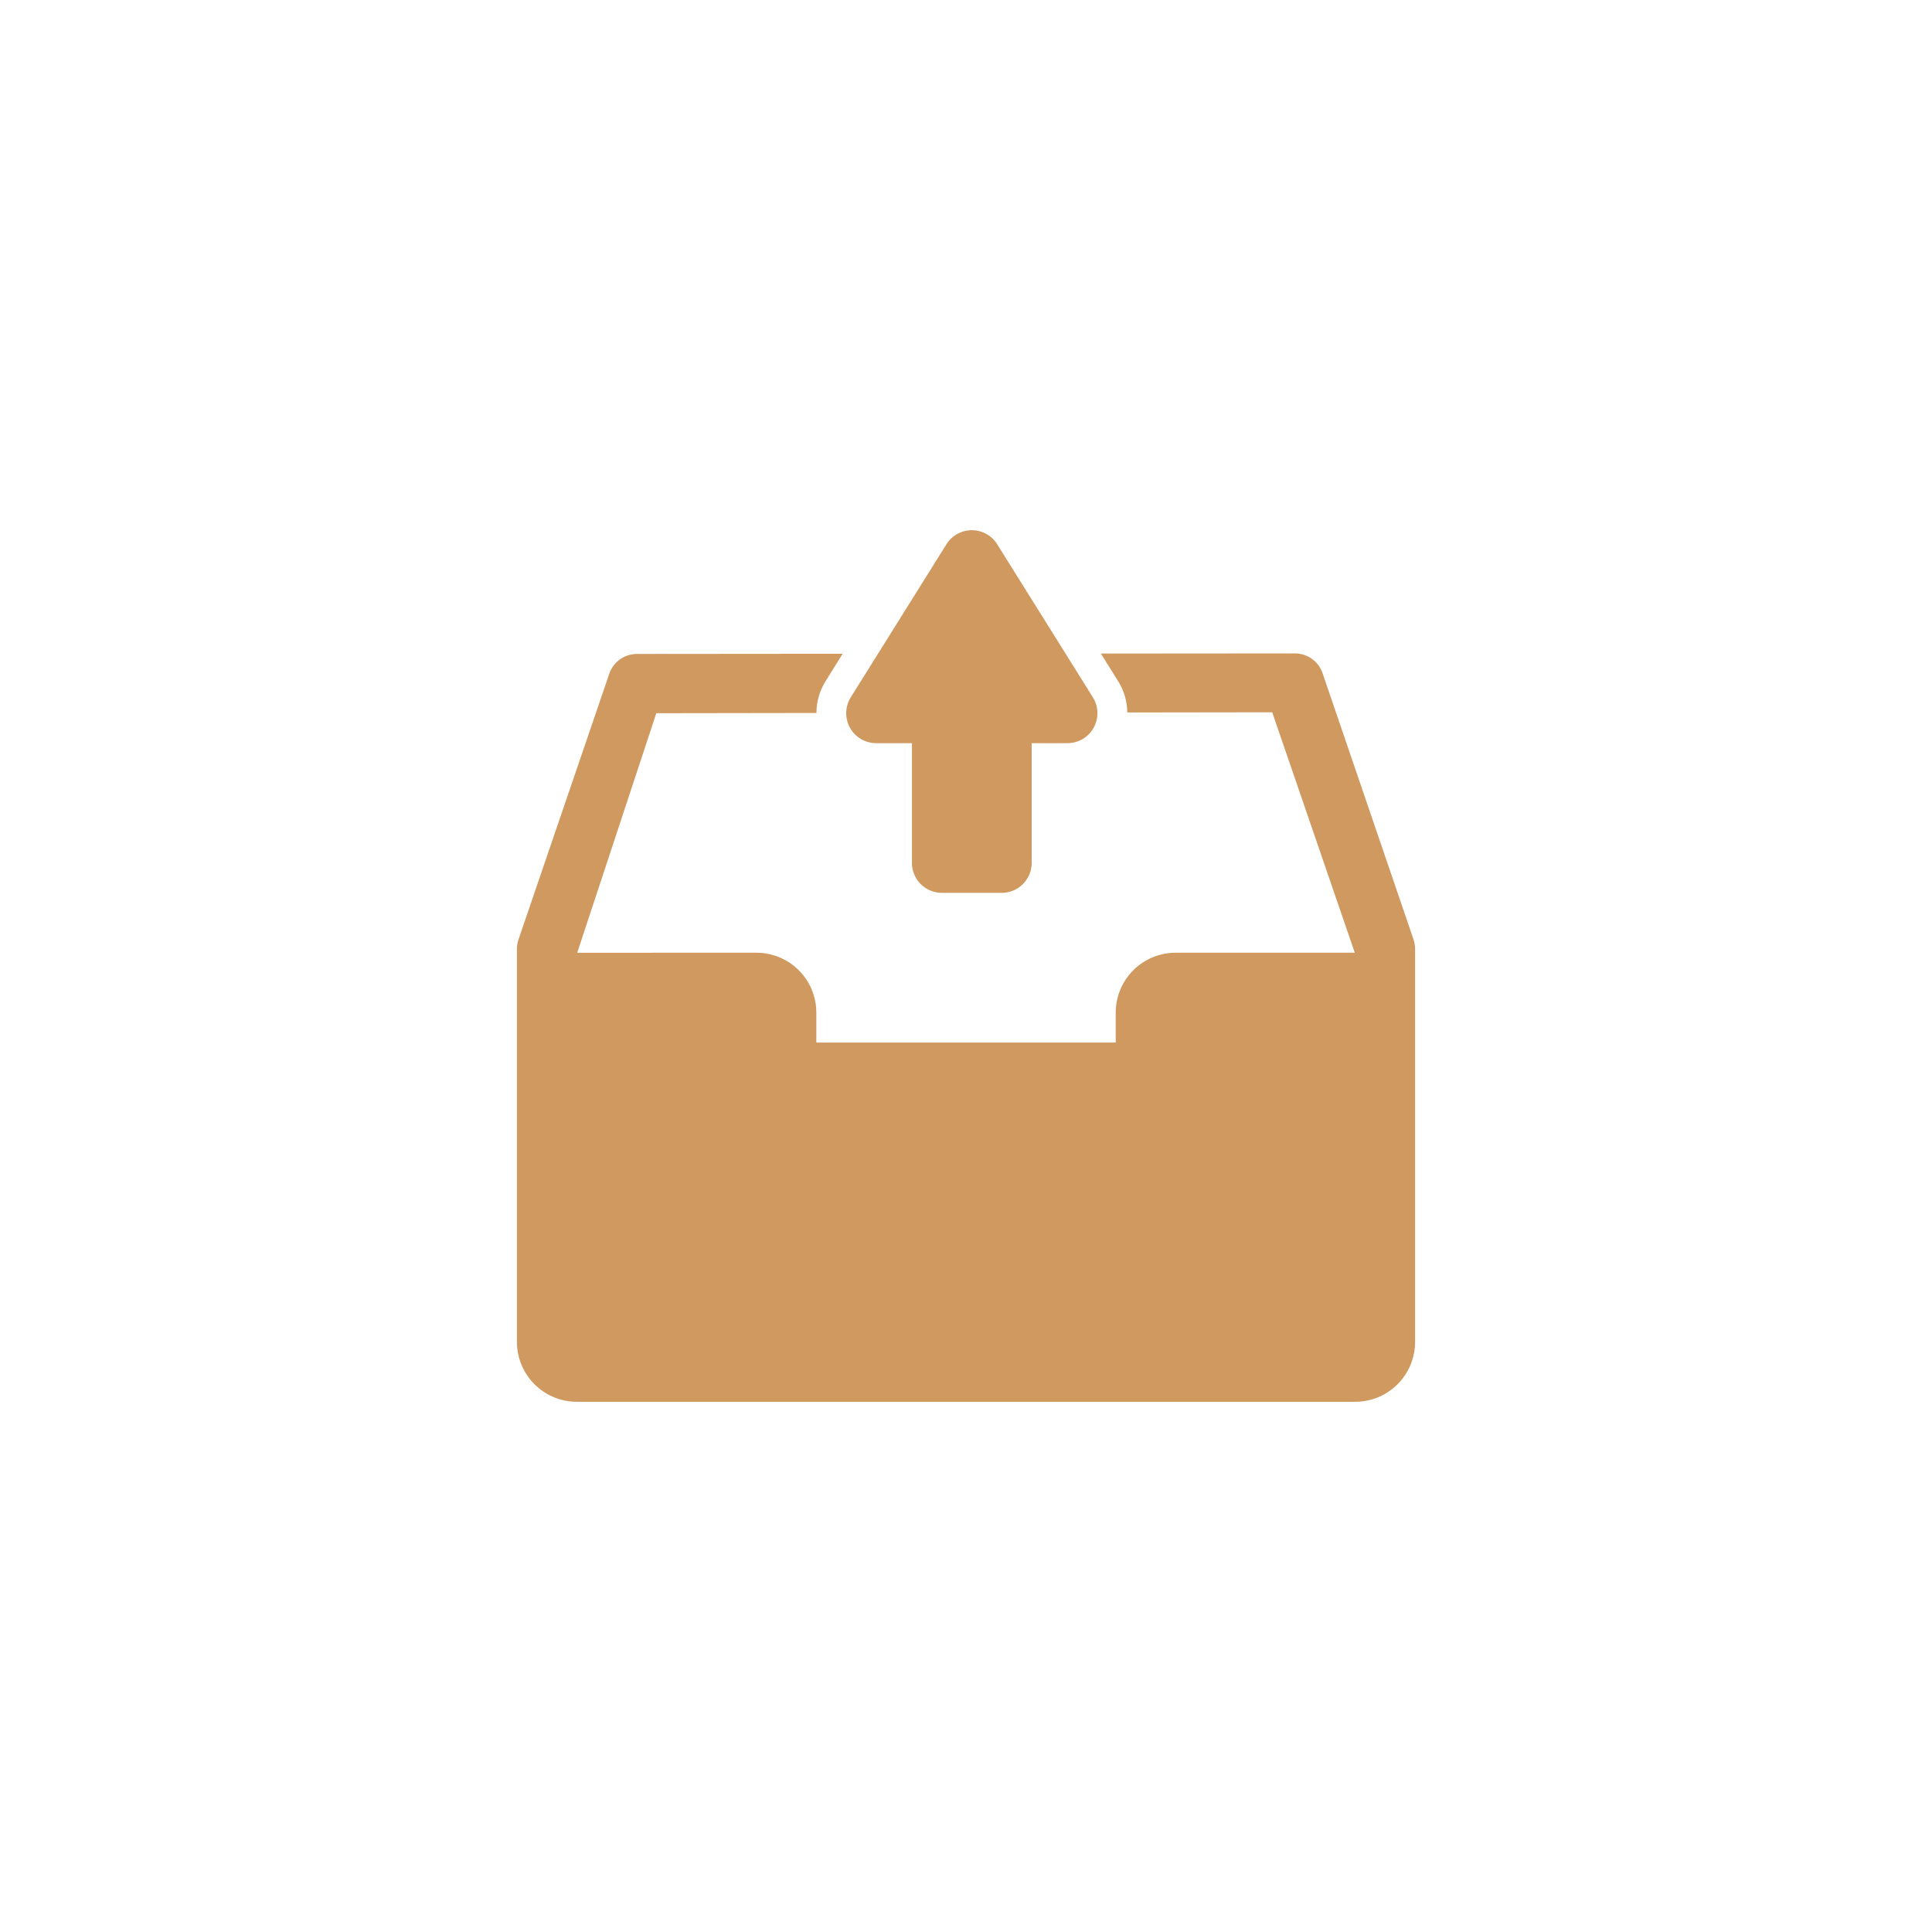
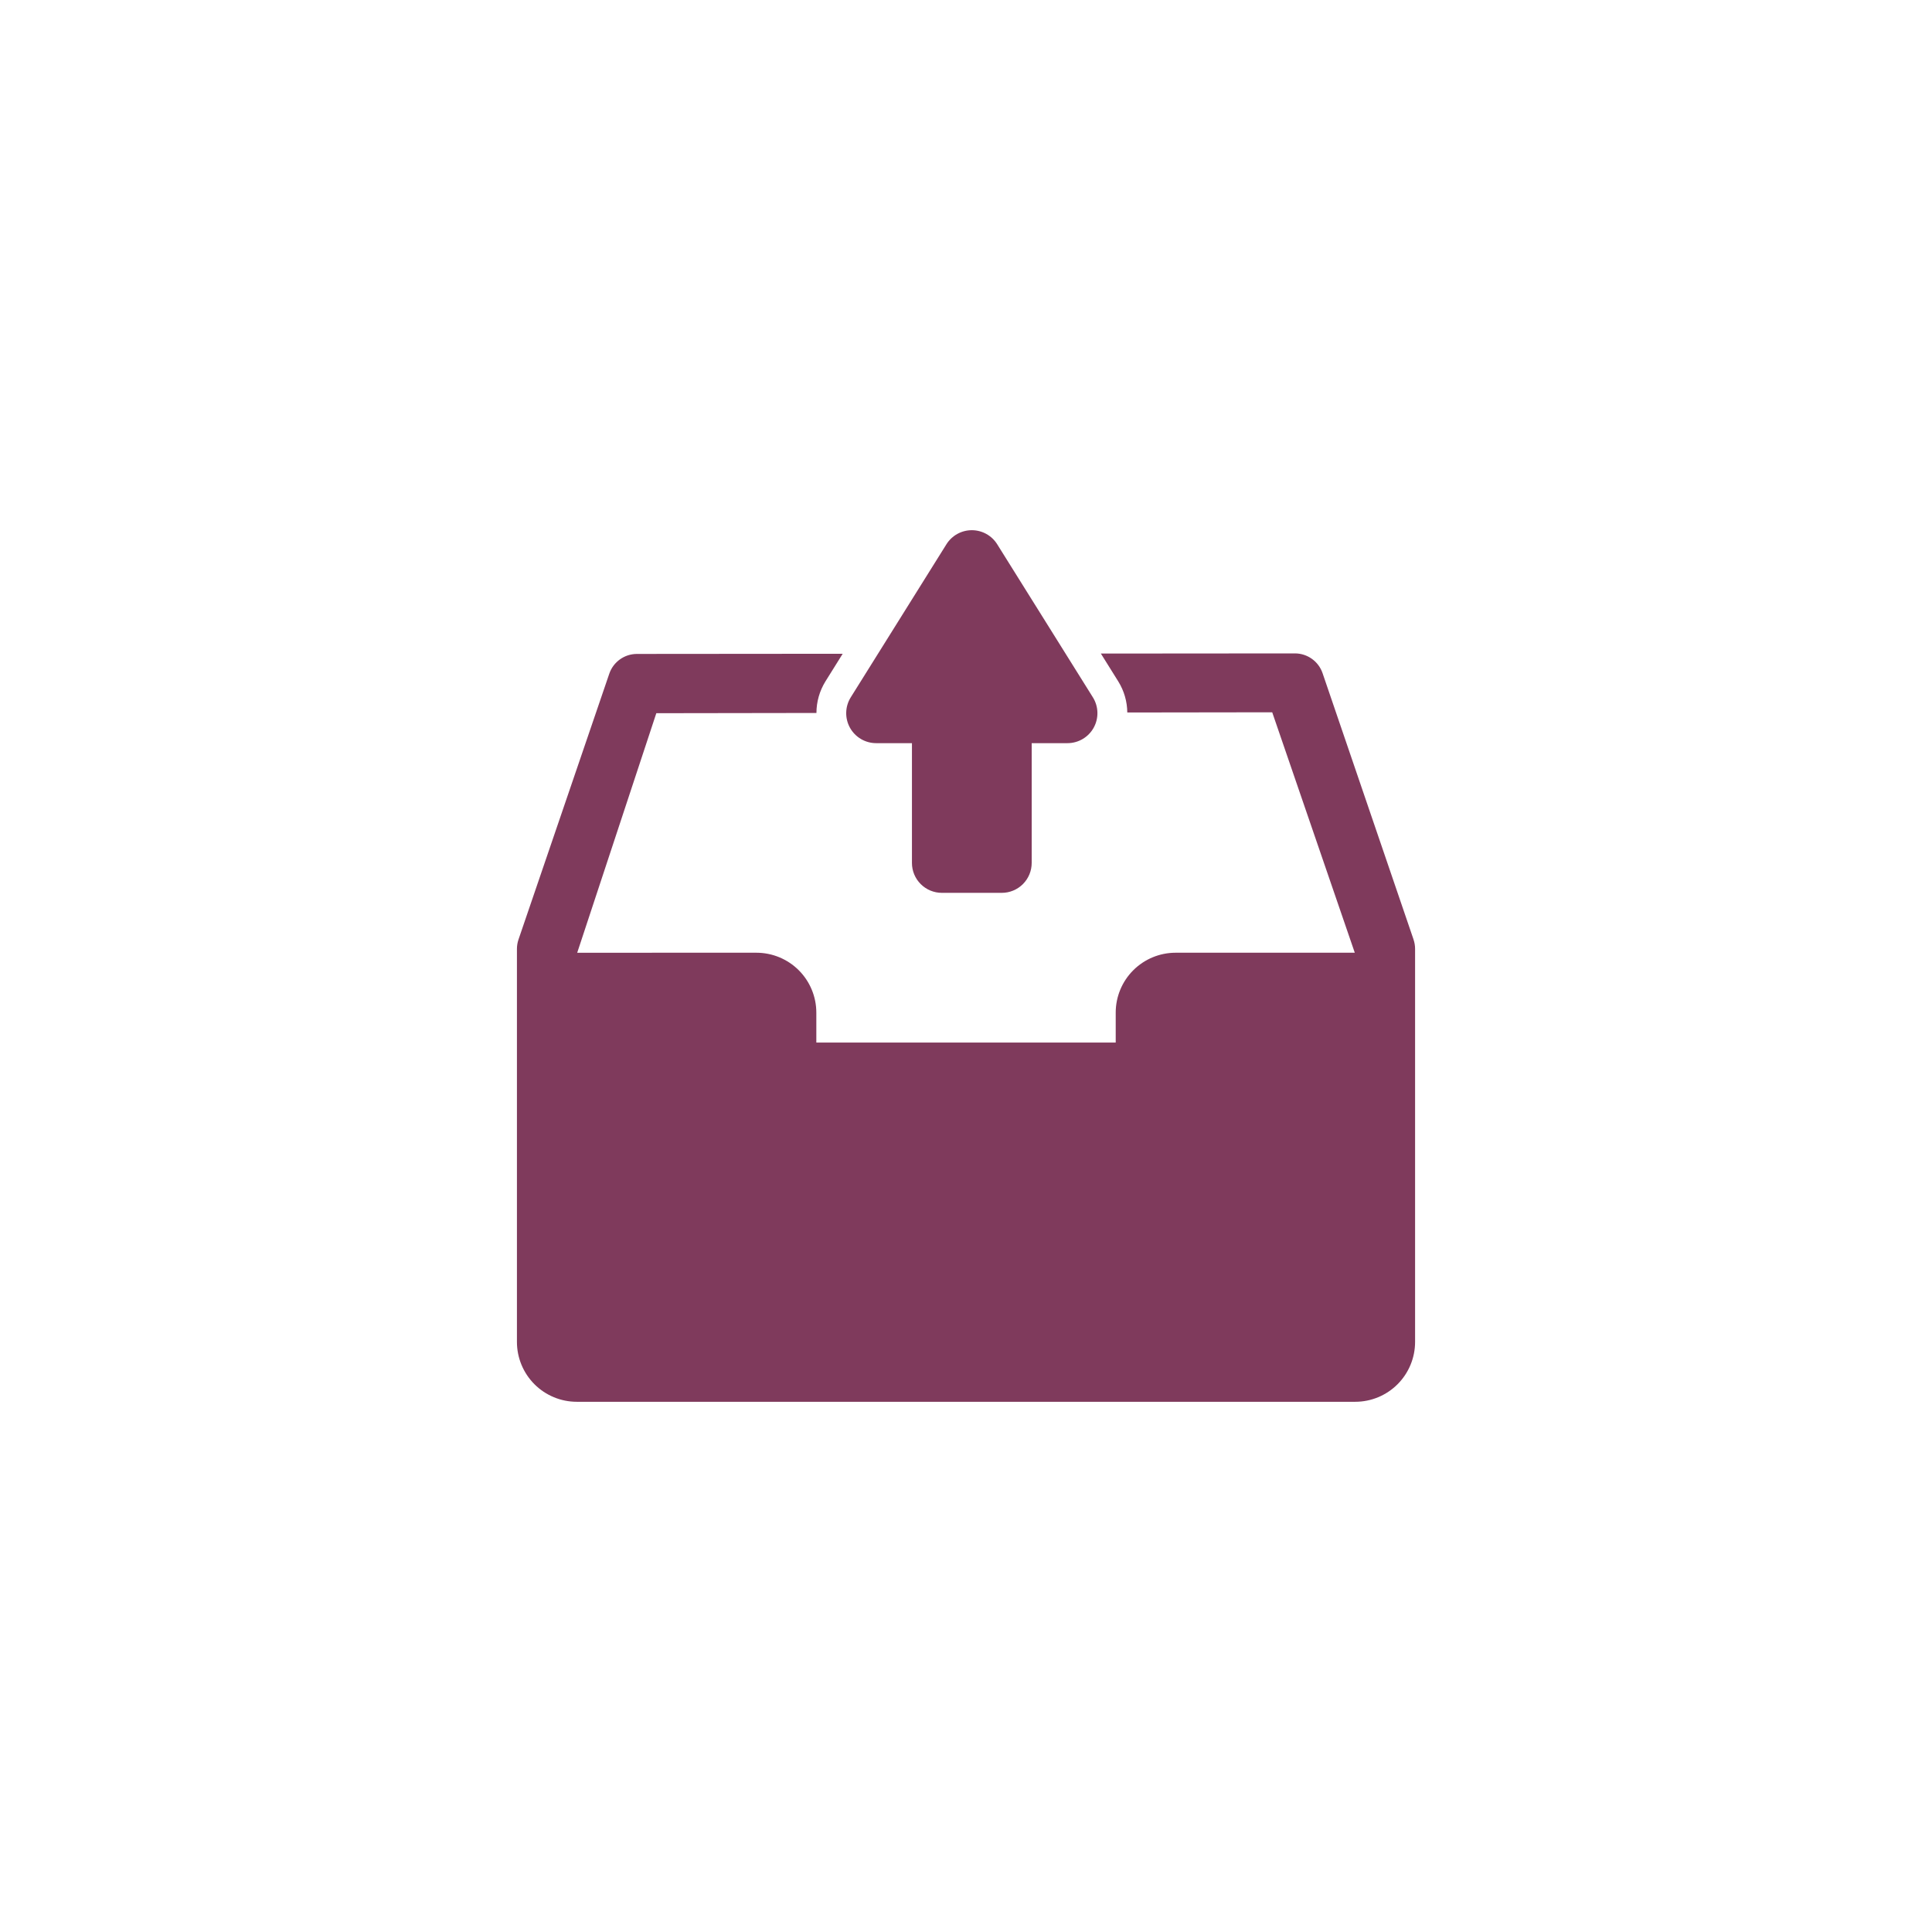
<svg xmlns="http://www.w3.org/2000/svg" width="752pt" height="752pt" version="1.1" viewBox="0 0 752 752">
-   <path d="m550.8 369.39v152.93c0 6.18-2.457 12.109-6.828 16.48-4.367 4.371-10.297 6.824-16.477 6.824h-302.98c-6.18 0-12.109-2.453-16.48-6.824-4.371-4.371-6.824-10.301-6.828-16.48v-152.93c0-1.242 0.199-2.477 0.594-3.656l35.355-103.51c1.574-4.598 5.894-7.691 10.754-7.691l80.094-0.066-6.734 10.785c-2.273 3.684-3.481 7.926-3.484 12.258l-62.324 0.094-30.793 93.234 69.766-0.004c6.18 0.004 12.109 2.457 16.48 6.828s6.824 10.297 6.828 16.48v11.652h116.53v-11.652c0-6.184 2.457-12.109 6.828-16.48s10.297-6.824 16.48-6.828h69.746l-32.137-93.586-56.41 0.078c-0.039-4.266-1.246-8.438-3.492-12.062l-6.793-10.879 75.539-0.059c4.859 0.004 9.18 3.098 10.754 7.695l35.383 103.58h-0.004c0.422 1.223 0.637 2.5 0.637 3.793zm-209.77-80.129h13.93v46.613c-0.004 3.09 1.223 6.055 3.41 8.242 2.184 2.184 5.148 3.414 8.242 3.41h23.309-0.004c3.094 0.004 6.055-1.227 8.242-3.41 2.184-2.188 3.414-5.152 3.41-8.242v-46.613h13.934c4.234 0 8.137-2.297 10.191-6.004 2.055-3.707 1.938-8.234-0.305-11.828l-37.246-59.586c-2.129-3.402-5.863-5.473-9.879-5.473s-7.75 2.07-9.879 5.473l-37.246 59.586c-2.242 3.594-2.359 8.121-0.305 11.828 2.055 3.707 5.957 6.004 10.195 6.004z" fill="#cf995f" />
+   <path d="m550.8 369.39v152.93c0 6.18-2.457 12.109-6.828 16.48-4.367 4.371-10.297 6.824-16.477 6.824h-302.98c-6.18 0-12.109-2.453-16.48-6.824-4.371-4.371-6.824-10.301-6.828-16.48v-152.93c0-1.242 0.199-2.477 0.594-3.656l35.355-103.51c1.574-4.598 5.894-7.691 10.754-7.691l80.094-0.066-6.734 10.785c-2.273 3.684-3.481 7.926-3.484 12.258l-62.324 0.094-30.793 93.234 69.766-0.004c6.18 0.004 12.109 2.457 16.48 6.828s6.824 10.297 6.828 16.48v11.652h116.53v-11.652c0-6.184 2.457-12.109 6.828-16.48s10.297-6.824 16.48-6.828h69.746l-32.137-93.586-56.41 0.078c-0.039-4.266-1.246-8.438-3.492-12.062l-6.793-10.879 75.539-0.059c4.859 0.004 9.18 3.098 10.754 7.695l35.383 103.58h-0.004c0.422 1.223 0.637 2.5 0.637 3.793zm-209.77-80.129h13.93v46.613c-0.004 3.09 1.223 6.055 3.41 8.242 2.184 2.184 5.148 3.414 8.242 3.41h23.309-0.004c3.094 0.004 6.055-1.227 8.242-3.41 2.184-2.188 3.414-5.152 3.41-8.242v-46.613h13.934c4.234 0 8.137-2.297 10.191-6.004 2.055-3.707 1.938-8.234-0.305-11.828l-37.246-59.586c-2.129-3.402-5.863-5.473-9.879-5.473s-7.75 2.07-9.879 5.473l-37.246 59.586c-2.242 3.594-2.359 8.121-0.305 11.828 2.055 3.707 5.957 6.004 10.195 6.004z" fill="#7f3a5c" />
</svg>
